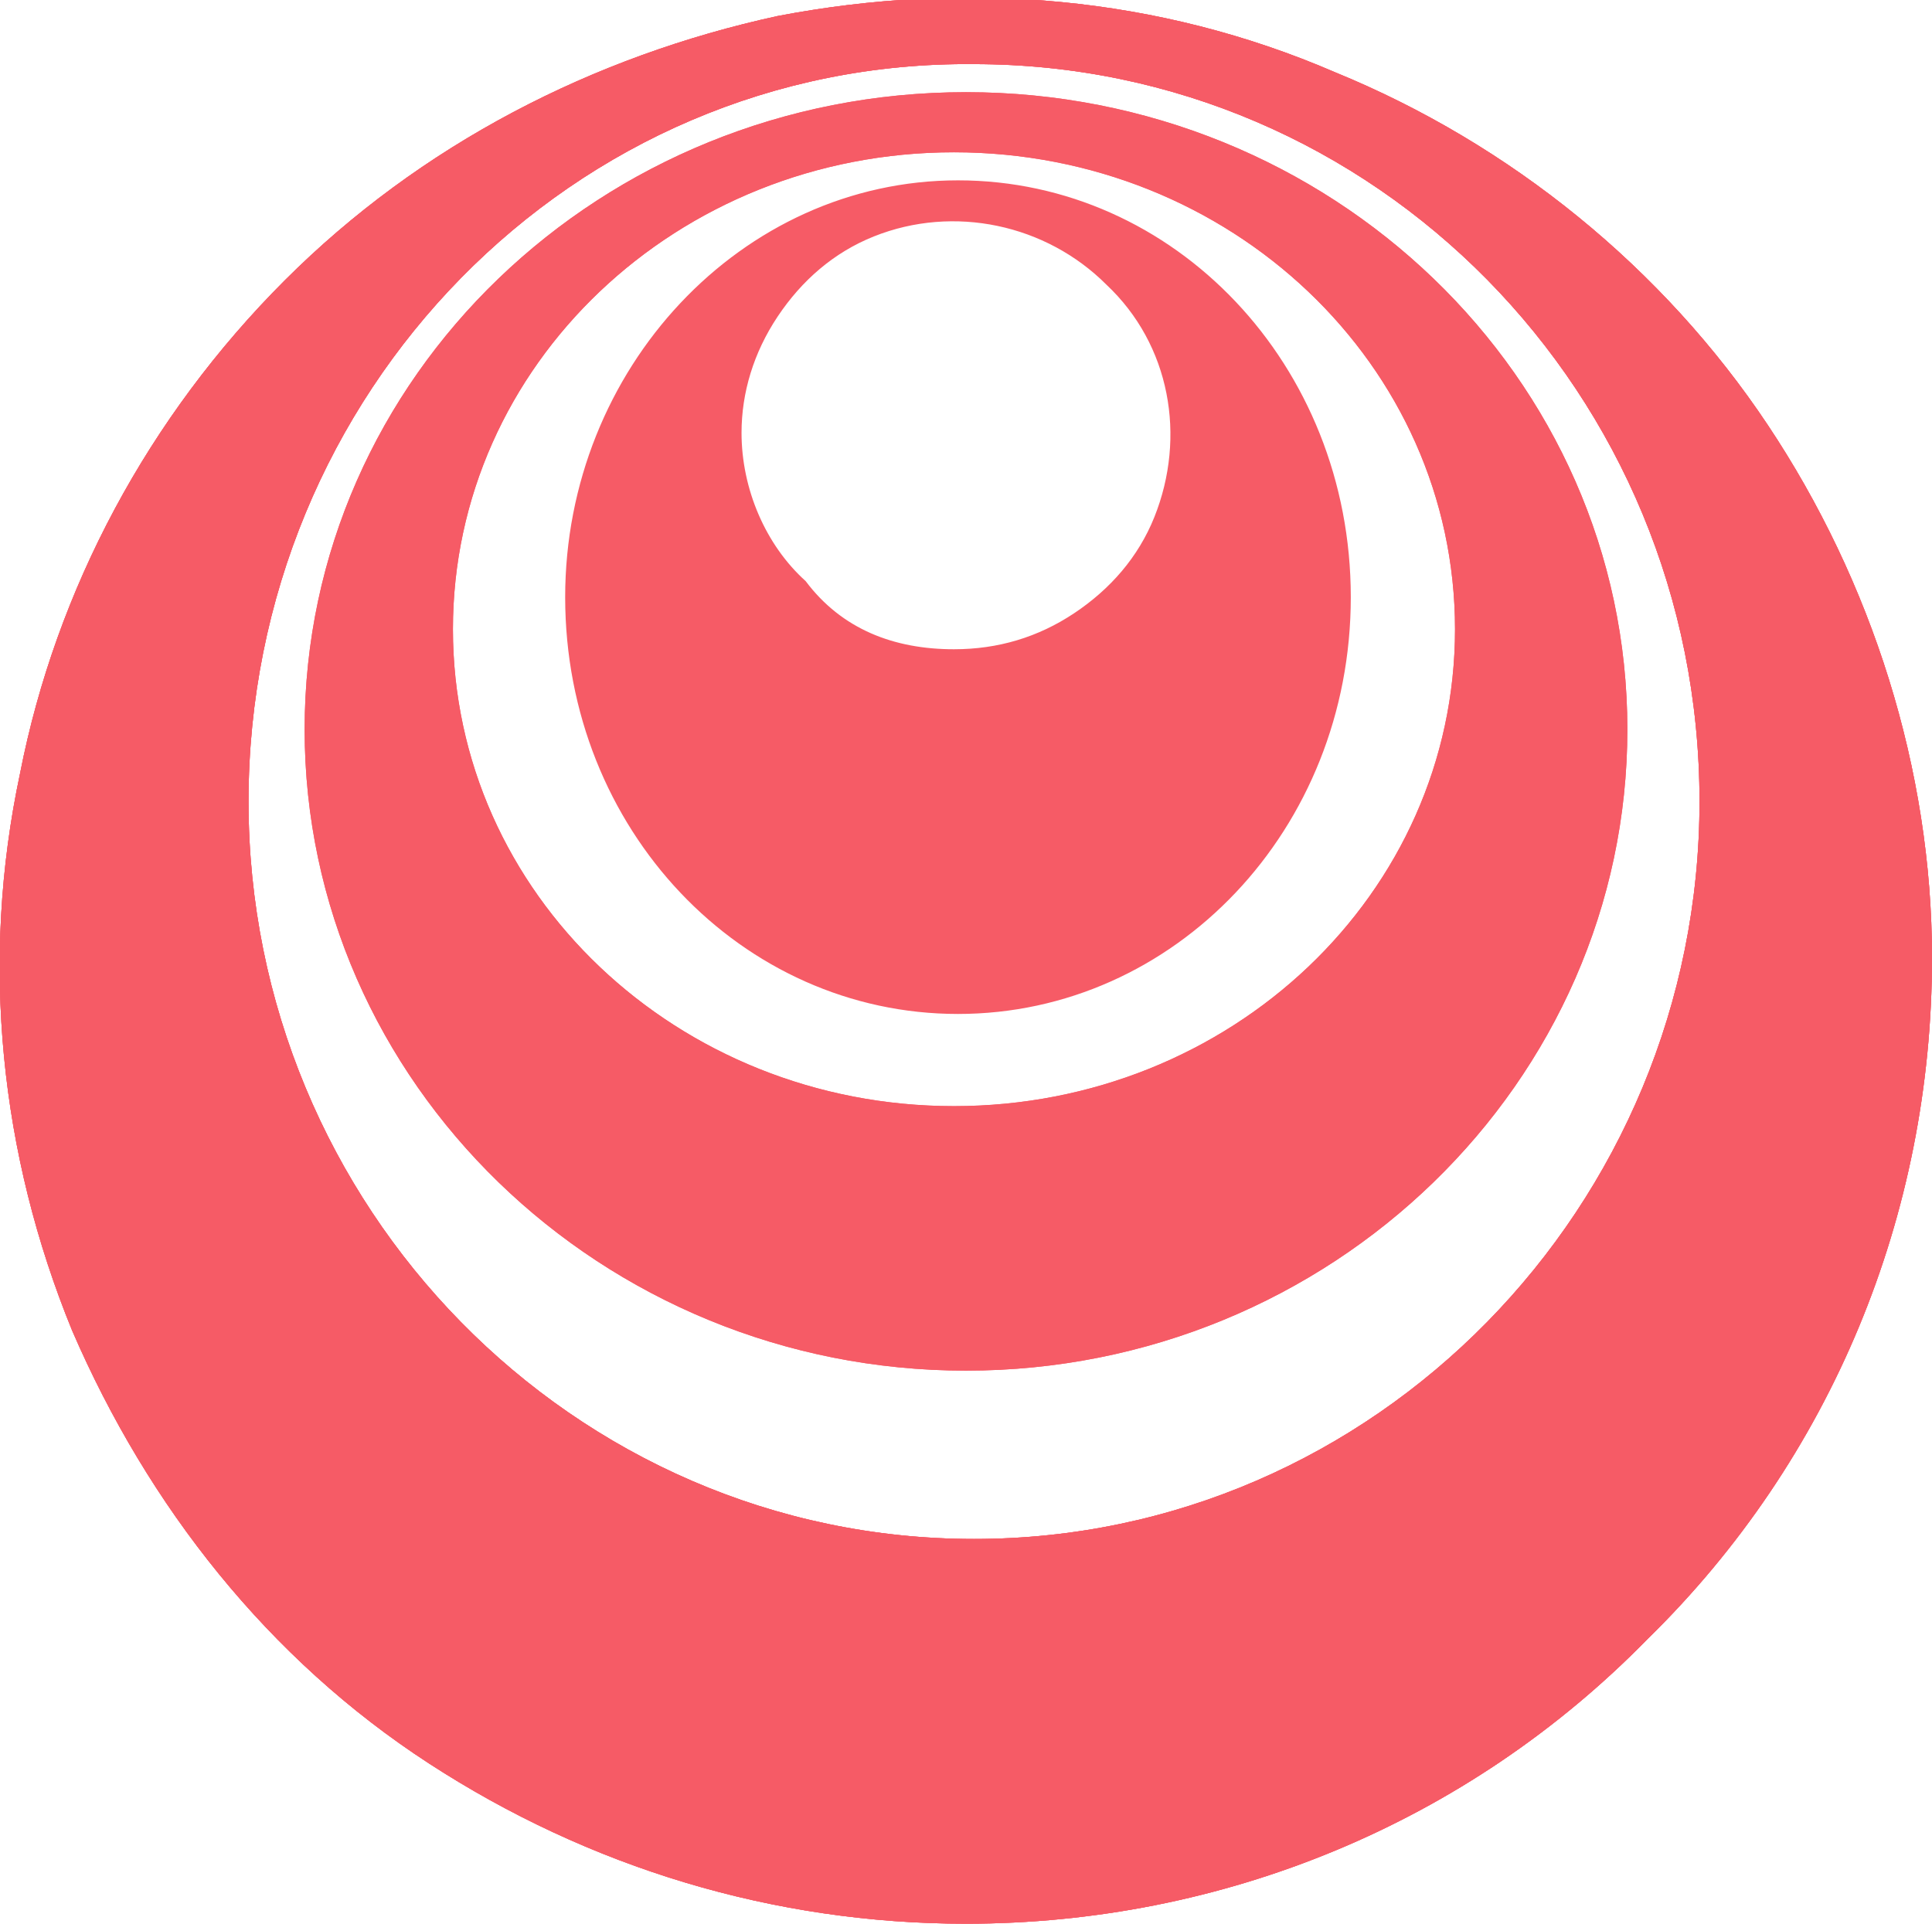
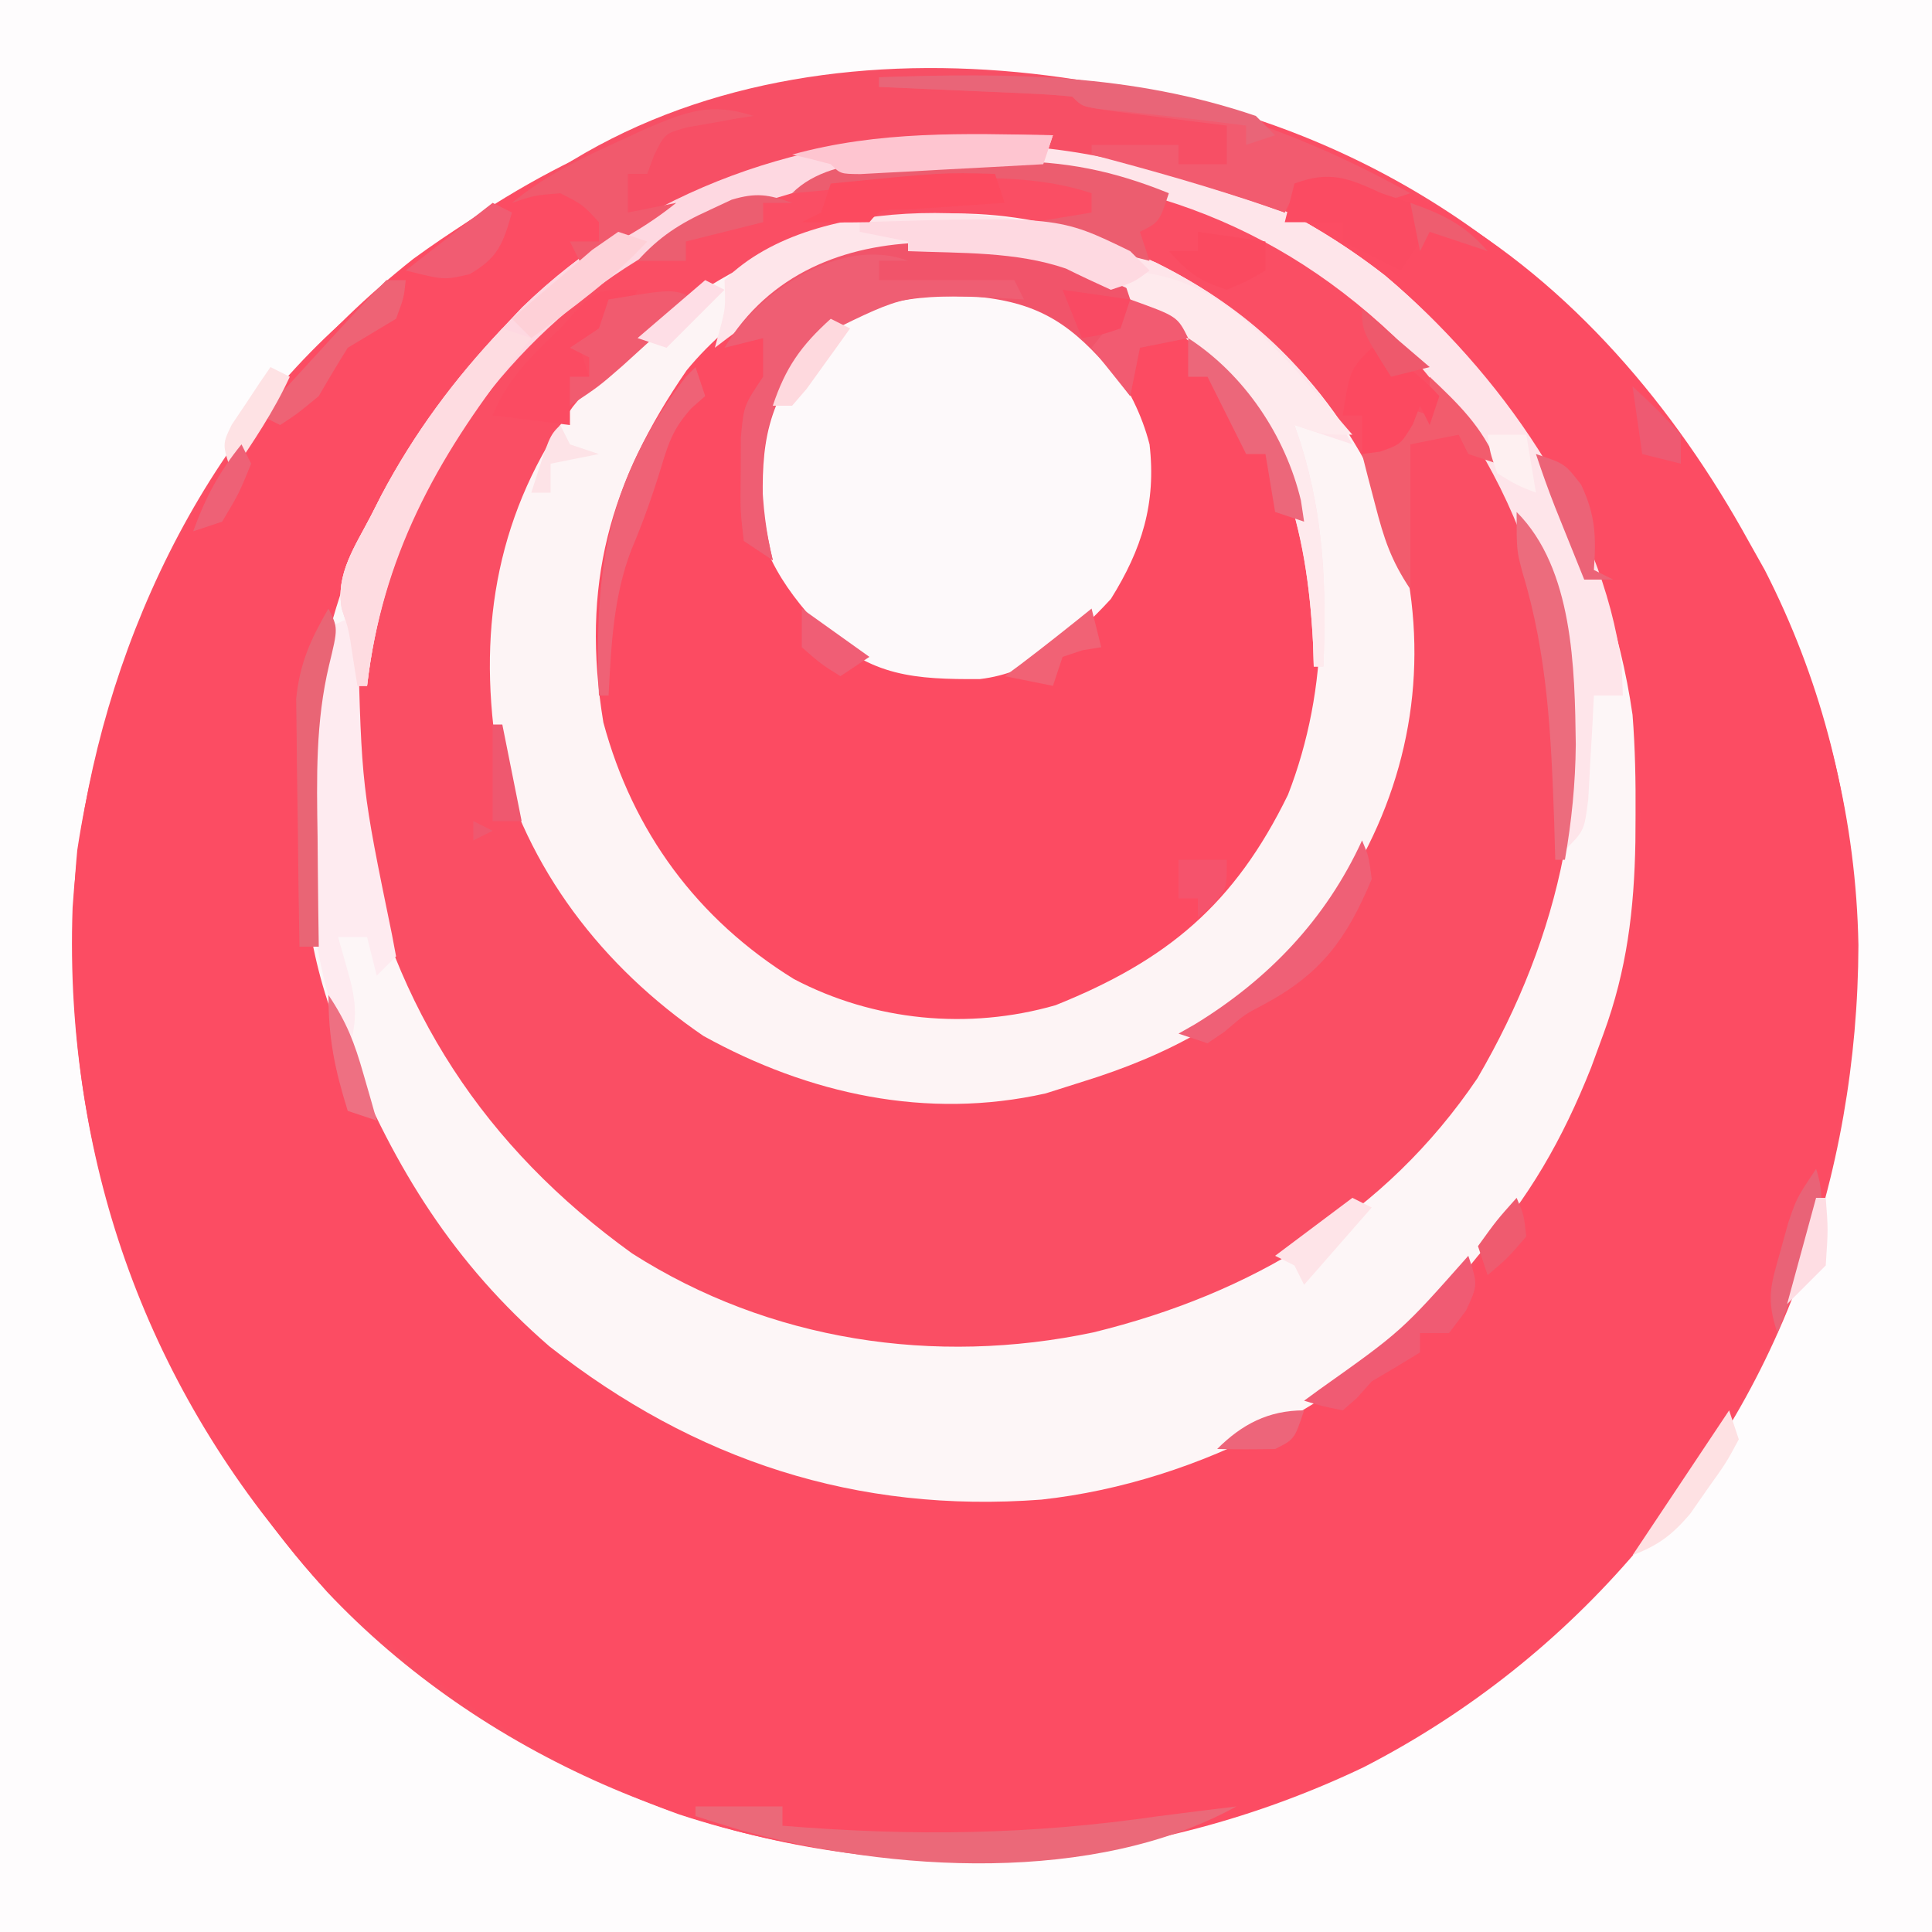
- <svg xmlns="http://www.w3.org/2000/svg" version="1.1" id="Layer_1" x="0px" y="0px" viewBox="0 0 48.2 48" style="enable-background:new 0 0 48.2 48;" xml:space="preserve">
-   <style type="text/css">
-   .st0{fill-rule:evenodd;clip-rule:evenodd;fill:#F65B66;}
-  </style>
-   <g>
-     <g>
-       <path class="st0" d="M24.1,48c-4.8,0-9.4-1.4-13.4-4c-4-2.6-7-6.4-8.9-10.8C0,28.8-0.5,24,0.5,19.3C1.4,14.7,3.7,10.4,7.1,7    c3.4-3.4,7.7-5.6,12.3-6.6c4.7-0.9,9.5-0.5,13.9,1.4c4.4,1.8,8.2,4.9,10.8,8.8c2.6,3.9,4.1,8.6,4.1,13.3c0,6.4-2.5,12.5-7.1,17    C36.6,45.5,30.5,48,24.1,48L24.1,48z M24.3,38.4c10,0,18.1-8.3,18.1-18.4c0-10.2-8.1-18.4-18.1-18.4C14.3,1.5,6.2,9.8,6.2,20    C6.2,30.1,14.3,38.4,24.3,38.4L24.3,38.4z M24.1,34.2C15,34.2,7.6,27,7.6,18.2C7.6,9.4,15,2.3,24.1,2.3c9.1,0,16.5,7.1,16.5,15.9    C40.6,27,33.2,34.2,24.1,34.2L24.1,34.2z M23.8,27.6c6.9,0,12.5-5.3,12.5-11.9c0-6.6-5.6-11.9-12.5-11.9    c-6.9,0-12.5,5.3-12.5,11.9S16.9,27.6,23.8,27.6L23.8,27.6z M23.9,25.3c-5.4,0-9.8-4.6-9.8-10.4c0-5.7,4.4-10.4,9.8-10.4    c5.4,0,9.8,4.6,9.8,10.4C33.7,20.7,29.3,25.3,23.9,25.3L23.9,25.3z M23.8,16.2c1.1,0,2.1-0.3,3-0.9c0.9-0.6,1.6-1.4,2-2.4    c0.8-2,0.4-4.3-1.2-5.8c-1.5-1.5-3.8-2-5.8-1.2c-1,0.4-1.8,1.1-2.4,2c-0.6,0.9-0.9,1.9-0.9,2.9c0,1.4,0.6,2.8,1.6,3.7    C21,15.7,22.3,16.2,23.8,16.2L23.8,16.2z M23.8,16.2">
-    </path>
-       <path class="st0" d="M24.1,48c-4.8,0-9.4-1.4-13.4-4c-4-2.6-7-6.4-8.9-10.8C0,28.8-0.5,24,0.5,19.3C1.4,14.7,3.7,10.4,7.1,7    c3.4-3.4,7.7-5.6,12.3-6.6c4.7-0.9,9.5-0.5,13.9,1.4c4.4,1.8,8.2,4.9,10.8,8.8c2.6,3.9,4.1,8.6,4.1,13.3c0,6.4-2.5,12.5-7.1,17    C36.6,45.5,30.5,48,24.1,48L24.1,48z M24.3,38.4c10,0,18.1-8.3,18.1-18.4c0-10.2-8.1-18.4-18.1-18.4C14.3,1.5,6.2,9.8,6.2,20    C6.2,30.1,14.3,38.4,24.3,38.4L24.3,38.4z M24.1,34.2C15,34.2,7.6,27,7.6,18.2C7.6,9.4,15,2.3,24.1,2.3c9.1,0,16.5,7.1,16.5,15.9    C40.6,27,33.2,34.2,24.1,34.2L24.1,34.2z M23.8,27.6c6.9,0,12.5-5.3,12.5-11.9c0-6.6-5.6-11.9-12.5-11.9    c-6.9,0-12.5,5.3-12.5,11.9S16.9,27.6,23.8,27.6L23.8,27.6z M23.8,27.6">
-    </path>
-       <path class="st0" d="M24.1,48c-4.8,0-9.4-1.4-13.4-4c-4-2.6-7-6.4-8.9-10.8C0,28.8-0.5,24,0.5,19.3C1.4,14.7,3.7,10.4,7.1,7    c3.4-3.4,7.7-5.6,12.3-6.6c4.7-0.9,9.5-0.5,13.9,1.4c4.4,1.8,8.2,4.9,10.8,8.8c2.6,3.9,4.1,8.6,4.1,13.3c0,6.4-2.5,12.5-7.1,17    C36.6,45.5,30.5,48,24.1,48L24.1,48z M24.3,38.4c10,0,18.1-8.3,18.1-18.4c0-10.2-8.1-18.4-18.1-18.4C14.3,1.5,6.2,9.8,6.2,20    C6.2,30.1,14.3,38.4,24.3,38.4L24.3,38.4z M24.3,38.4">
-    </path>
-     </g>
-   </g>
+ <svg xmlns="http://www.w3.org/2000/svg" version="1.1" width="200" height="200">
+   <path d="M0 0 C66 0 132 0 200 0 C200 66 200 132 200 200 C134 200 68 200 0 200 C0 134 0 68 0 0 Z " fill="#FA4E64" transform="translate(0,0)" />
+   <path d="M0 0 C66 0 132 0 200 0 C200 66 200 132 200 200 C134 200 68 200 0 200 C0 134 0 68 0 0 Z M78 10 C76.986 10.233 75.971 10.467 74.926 10.707 C60.657 14.551 47.832 22.043 37 32 C36.394 32.514 35.788 33.029 35.164 33.559 C18.65 48.484 8.92 72.058 7.516 93.953 C6.553 120.779 15.982 144.748 33.863 164.793 C49.809 181.706 73.262 191.737 96.327 192.539 C122.754 192.765 146.065 183.601 165 165 C165.834 164.19 166.668 163.381 167.527 162.547 C184.284 145.299 192.308 121.607 192.383 97.844 C191.911 72.018 180.182 49.591 162.15 31.659 C144.781 15.117 122.59 7.344 98.893 7.664 C91.808 7.864 84.922 8.397 78 10 Z " fill="#FEFCFD" transform="translate(0,0)" />
+   <path d="M0 0 C0.963 0.51 1.926 1.021 2.918 1.547 C16.695 9.443 27.426 22.238 35 36 C35.561 36.999 36.121 37.998 36.699 39.027 C48.023 61.191 48.761 85.671 41.25 109 C33.386 132.317 17.1 151.673 -4.84 162.945 C-27.005 173.527 -52.331 175.472 -75.687 167.83 C-87.05 163.753 -96.696 157.644 -106 150 C-106.987 149.223 -107.975 148.445 -108.992 147.645 C-112.276 144.892 -114.887 141.757 -117.5 138.375 C-117.978 137.757 -118.457 137.14 -118.95 136.504 C-134.108 116.56 -140.328 92.81 -138 68 C-134.325 43.96 -122.429 21.978 -103.211 6.797 C-72.334 -15.729 -33.303 -18.755 0 0 Z M-97 17 C-108.554 30.956 -114.211 46.199 -114.312 64.25 C-114.318 65.077 -114.324 65.905 -114.329 66.758 C-114.125 84.294 -106.246 102.121 -94.289 114.84 C-86.777 121.928 -78.696 127.426 -69 131 C-67.966 131.392 -66.932 131.784 -65.867 132.188 C-50.293 137.391 -35.004 136.215 -20 130 C-19.383 129.748 -18.765 129.497 -18.129 129.237 C-1.925 122.428 10.2 110.007 17.375 94 C18.284 91.68 19.161 89.347 20 87 C20.34 86.071 20.681 85.141 21.031 84.184 C26.439 66.585 23.552 46.927 15.324 30.817 C11.949 24.562 7.888 19.167 3 14 C2.337 13.285 1.675 12.569 0.992 11.832 C-11.028 0.017 -29.206 -6.311 -45.812 -6.375 C-65.822 -6.007 -83.289 2.468 -97 17 Z " fill="#FC4C63" transform="translate(146,20)" />
+   <path d="M0 0 C0.9 0.402 1.8 0.804 2.727 1.219 C14.817 7.214 23.375 17.021 27.875 29.75 C30.924 41.399 29.443 53.013 23.609 63.5 C22.163 65.753 20.631 67.878 19 70 C18.549 70.626 18.098 71.253 17.633 71.898 C12.002 79.184 3.666 83.329 -5 86 C-6.237 86.392 -7.475 86.784 -8.75 87.188 C-21.048 89.952 -33.283 87.27 -44.184 81.238 C-54.615 74.106 -62.486 63.958 -65.609 51.586 C-67.569 38.616 -65.406 26.788 -57.695 16.094 C-43.93 -0.906 -20.911 -9.421 0 0 Z " fill="#FC4B62" transform="translate(117,26)" />
+   <path d="M0 0 C13.707 11.525 23.098 27.731 25.641 45.492 C25.914 48.957 25.976 52.393 25.953 55.867 C25.947 56.788 25.942 57.708 25.936 58.656 C25.812 65.638 25.062 71.901 22.641 78.492 C22.003 80.232 22.003 80.232 21.352 82.008 C18.382 89.471 14.94 95.484 9.641 101.492 C9.073 102.19 8.506 102.887 7.922 103.605 C-2.53 116.22 -19.238 124.951 -35.552 126.731 C-54.67 128.175 -71.433 122.7 -86.484 110.867 C-96.346 102.321 -102.462 92.491 -107.359 80.492 C-107.688 79.716 -108.017 78.94 -108.355 78.141 C-114.823 62.11 -112.269 42.372 -105.852 26.844 C-97.171 8.232 -83.323 -3.856 -64.641 -11.641 C-43.25 -19.186 -17.7 -13.819 0 0 Z M-92.352 9.855 C-103.114 23.887 -108.574 39.721 -106.359 57.492 C-102.547 75.925 -93.233 90.223 -77.918 101.25 C-63.722 110.319 -46.561 112.89 -30.162 109.417 C-13.806 105.416 0.061 97.188 9.578 83.117 C18.214 68.331 21.813 52.199 18.391 35.348 C14.176 19.301 4.337 6.287 -9.484 -2.758 C-35.943 -18.034 -71.966 -14.328 -92.352 9.855 Z " fill="#FDF6F7" transform="translate(143.3594,28.50781)" />
+   <path d="M0 0 C0.9 0.402 1.8 0.804 2.727 1.219 C14.817 7.214 23.375 17.021 27.875 29.75 C30.924 41.399 29.443 53.013 23.609 63.5 C22.163 65.753 20.631 67.878 19 70 C18.549 70.626 18.098 71.253 17.633 71.898 C12.002 79.184 3.666 83.329 -5 86 C-6.237 86.392 -7.475 86.784 -8.75 87.188 C-21.048 89.952 -33.283 87.27 -44.184 81.238 C-54.615 74.106 -62.486 63.958 -65.609 51.586 C-67.569 38.616 -65.406 26.788 -57.695 16.094 C-43.93 -0.906 -20.911 -9.421 0 0 Z M-45.914 12.332 C-53.897 23.906 -56.891 34.573 -54.539 48.785 C-51.486 60.119 -44.811 69.171 -34.82 75.348 C-26.551 79.701 -16.74 80.653 -7.73 78.059 C3.836 73.417 10.786 67.627 16.328 56.281 C20.559 45.435 20.987 32.207 16.324 21.426 C12.288 14.032 7.142 8.45 0 4 C-0.928 3.379 -0.928 3.379 -1.875 2.746 C-16.169 -5.266 -35.884 0.112 -45.914 12.332 Z " fill="#FDF4F5" transform="translate(117,26)" />
+   <path d="M0 0 C5.296 3.389 9.544 8.832 11.125 15 C11.83 21.114 10.336 25.852 7.125 31 C3.405 35.057 -0.86 38.649 -6.461 39.301 C-13.136 39.329 -17.695 39.052 -22.719 34.23 C-27.325 29.294 -29.568 25.377 -30.188 18.562 C-29.586 11.709 -26.63 6.866 -21.875 2 C-15.879 -2.387 -6.929 -2.376 0 0 Z " fill="#FDF9FA" transform="translate(107.875,31)" />
+   <path d="M0 0 C11.769 9.896 22.485 24.81 24.516 40.367 C24.557 41.398 24.598 42.43 24.641 43.492 C23.651 43.492 22.661 43.492 21.641 43.492 C21.567 44.973 21.567 44.973 21.492 46.484 C21.417 47.766 21.343 49.047 21.266 50.367 C21.196 51.643 21.126 52.92 21.055 54.234 C20.641 57.492 20.641 57.492 18.641 59.492 C18.664 58.465 18.687 57.437 18.711 56.379 C19.026 36.841 14.583 21.049 1.016 6.367 C-12.842 -6.799 -28.856 -11.319 -47.414 -10.879 C-62.952 -10.057 -78.229 -3.391 -89.359 7.492 C-98.002 17.8 -103.798 29.058 -105.359 42.492 C-105.689 42.492 -106.019 42.492 -106.359 42.492 C-106.576 41.131 -106.576 41.131 -106.797 39.742 C-107.255 36.676 -107.255 36.676 -107.978 34.508 C-108.648 30.965 -106.577 28.007 -104.984 24.93 C-104.621 24.219 -104.257 23.508 -103.883 22.775 C-100.469 16.325 -96.386 10.796 -91.359 5.492 C-90.685 4.777 -90.011 4.061 -89.316 3.324 C-65.217 -20.051 -26.048 -20.337 0 0 Z " fill="#FEE5EA" transform="translate(143.3594,28.50781)" />
+   <path d="M0 0 C-3 1 -3 1 -5.438 0 C-8.23 -1.09 -9.282 -1.165 -12 0 C-12.33 0.66 -12.66 1.32 -13 2 C-14.763 1.381 -14.763 1.381 -16.562 0.75 C-18.373 0.16 -20.186 -0.423 -22 -1 C-23.102 -1.36 -24.204 -1.719 -25.34 -2.09 C-47.528 -8.744 -65.905 -3.448 -86 7 C-86.33 6.34 -86.66 5.68 -87 5 C-86.01 5 -85.02 5 -84 5 C-84 4.34 -84 3.68 -84 3 C-85.655 1.195 -85.655 1.195 -88 0 C-90.698 0.222 -90.698 0.222 -93 1 C-67.196 -19.842 -26.937 -14.937 0 0 Z " fill="#F74F65" transform="translate(146,20)" />
+   <path d="M0 0 C0.9 0.402 1.8 0.804 2.727 1.219 C11.422 5.53 18.222 11.505 23 20 C21.02 19.34 19.04 18.68 17 18 C17.217 18.632 17.433 19.263 17.656 19.914 C20.083 27.713 20.32 34.873 20 43 C19.67 43 19.34 43 19 43 C18.974 42.189 18.948 41.378 18.922 40.543 C18.308 28.553 15.634 18.702 7 10 C-0.549 3.894 -7.973 0.409 -17.688 0.438 C-18.473 0.438 -19.259 0.438 -20.069 0.438 C-29.165 0.703 -35.918 4.515 -43 10 C-42.835 9.402 -42.67 8.804 -42.5 8.188 C-41.889 5.887 -41.889 5.887 -42 3 C-32.602 -6.398 -11.292 -5.087 0 0 Z " fill="#FEE5EA" transform="translate(117,26)" />
+   <path d="M0 0 C2.527 1.727 2.527 1.727 3.527 3.727 C1.877 4.057 0.227 4.387 -1.473 4.727 C-1.803 6.377 -2.133 8.027 -2.473 9.727 C-3.03 8.984 -3.586 8.242 -4.16 7.477 C-8.405 2.429 -11.71 0.103 -18.207 -0.547 C-25.297 -0.786 -30.149 -0.187 -35.473 4.727 C-40.062 10.493 -40.727 14.478 -40.473 21.727 C-40.187 23.402 -39.873 25.075 -39.473 26.727 C-40.463 26.067 -41.453 25.407 -42.473 24.727 C-42.836 21.574 -42.836 21.574 -42.785 17.789 C-42.781 16.543 -42.777 15.296 -42.773 14.012 C-42.473 10.727 -42.473 10.727 -40.473 7.727 C-40.473 6.407 -40.473 5.087 -40.473 3.727 C-41.793 4.057 -43.113 4.387 -44.473 4.727 C-35.223 -10.689 -13.141 -7.316 0 0 Z " fill="#F1546A" transform="translate(119.4727,31.27344)" />
+   <path d="M0 0 C0.779 0.005 1.558 0.009 2.361 0.014 C4.262 0.025 6.162 0.043 8.062 0.062 C7.732 1.052 7.402 2.042 7.062 3.062 C5.94 3.111 4.817 3.16 3.66 3.211 C-7.782 3.678 -7.782 3.678 -18.938 6.062 C-19.793 6.318 -20.649 6.573 -21.531 6.836 C-37.153 11.97 -48.812 21.945 -56.711 36.281 C-60.036 43.094 -62.062 49.53 -62.938 57.062 C-63.267 57.062 -63.597 57.062 -63.938 57.062 C-64.154 55.701 -64.154 55.701 -64.375 54.312 C-64.833 51.246 -64.833 51.246 -65.556 49.078 C-66.226 45.536 -64.155 42.577 -62.562 39.5 C-62.199 38.789 -61.835 38.078 -61.461 37.346 C-58.047 30.895 -53.964 25.367 -48.938 20.062 C-48.263 19.347 -47.589 18.632 -46.895 17.895 C-34.222 5.603 -17.39 -0.194 0 0 Z " fill="#FED8E1" transform="translate(100.9375,13.9375)" />
+   <path d="M0 0 C0.015 0.598 0.029 1.197 0.044 1.813 C0.436 17.462 0.436 17.462 3.574 32.734 C3.715 33.482 3.855 34.23 4 35 C3.34 35.66 2.68 36.32 2 37 C1.67 35.68 1.34 34.36 1 33 C0.01 33 -0.98 33 -2 33 C-1.649 34.237 -1.299 35.475 -0.938 36.75 C-0.044 39.903 0.009 41.868 -1 45 C-4.363 36.666 -5.181 29.064 -5.188 20.125 C-5.2 19.278 -5.212 18.431 -5.225 17.559 C-5.238 11.945 -4.949 6.322 -3 1 C-1 0 -1 0 0 0 Z " fill="#FEEBF0" transform="translate(37,64)" />
+   <path d="M0 0 C20.979 -0.761 36.604 1.799 55 12 C52 13 52 13 49.562 12 C46.77 10.91 45.718 10.835 43 12 C42.67 12.66 42.34 13.32 42 14 C41.478 13.818 40.956 13.636 40.418 13.449 C34.343 11.374 28.207 9.636 22 8 C22 7.67 22 7.34 22 7 C24.97 7 27.94 7 31 7 C31 7.66 31 8.32 31 9 C32.65 9 34.3 9 36 9 C36 7.68 36 6.36 36 5 C34.929 4.867 33.858 4.734 32.754 4.598 C31.357 4.419 29.96 4.241 28.562 4.062 C27.502 3.932 27.502 3.932 26.42 3.799 C21.113 3.113 21.113 3.113 20 2 C18.514 1.843 17.021 1.749 15.527 1.684 C14.179 1.621 14.179 1.621 12.803 1.557 C11.857 1.517 10.912 1.478 9.938 1.438 C8.988 1.394 8.039 1.351 7.061 1.307 C4.707 1.2 2.354 1.098 0 1 C0 0.67 0 0.34 0 0 Z " fill="#F25B6F" transform="translate(91,8)" />
+   <path d="M0 0 C7.851 0.327 12.19 4.063 17.508 9.621 C19.708 12.052 21.871 14.506 24 17 C21 17 21 17 18 16 C18.217 16.632 18.433 17.263 18.656 17.914 C21.083 25.713 21.32 32.873 21 41 C20.67 41 20.34 41 20 41 C19.974 40.189 19.948 39.378 19.922 38.543 C19.303 26.468 16.568 16.835 8 8 C5.736 6.207 3.391 4.626 1 3 C0.67 2.01 0.34 1.02 0 0 Z " fill="#FEEAED" transform="translate(116,28)" />
+   <path d="M0 0 C-0.99 0 -1.98 0 -3 0 C-3 0.66 -3 1.32 -3 2 C1.62 2 6.24 2 11 2 C11.33 2.66 11.66 3.32 12 4 C10.623 3.913 10.623 3.913 9.219 3.824 C-0.224 3.442 -0.224 3.442 -8.449 7.504 C-13.142 12.032 -14.895 16.106 -15.125 22.438 C-15.019 25.446 -14.707 28.086 -14 31 C-14.99 30.34 -15.98 29.68 -17 29 C-17.363 25.848 -17.363 25.848 -17.312 22.062 C-17.309 20.816 -17.305 19.569 -17.301 18.285 C-17 15 -17 15 -15 12 C-15 10.68 -15 9.36 -15 8 C-16.32 8.33 -17.64 8.66 -19 9 C-15.517 3.194 -6.896 -2.635 0 0 Z " fill="#EF5E73" transform="translate(94,27)" />
+   <path d="M0 0 C0.99 0.33 1.98 0.66 3 1 C2.42 1.715 1.84 2.431 1.242 3.168 C-6.837 13.474 -12.463 23.773 -14 37 C-14.33 37 -14.66 37 -15 37 C-15.217 35.639 -15.217 35.639 -15.438 34.25 C-15.895 31.183 -15.895 31.183 -16.619 29.016 C-17.289 25.472 -15.216 22.516 -13.625 19.438 C-13.268 18.732 -12.911 18.027 -12.543 17.301 C-9.139 10.823 -4.946 5.404 0 0 Z " fill="#FEDCE1" transform="translate(52,34)" />
+   <path d="M0 0 C1.342 -0.031 1.342 -0.031 2.711 -0.062 C8.882 -0.098 13.908 0.93 19.625 3.25 C18.625 6.25 18.625 6.25 16.625 7.25 C17.12 8.735 17.12 8.735 17.625 10.25 C11.685 8.765 11.685 8.765 5.625 7.25 C5.625 6.92 5.625 6.59 5.625 6.25 C7.605 5.92 9.585 5.59 11.625 5.25 C11.625 4.59 11.625 3.93 11.625 3.25 C2.334 0.153 -9.687 2.5 -19.375 3.25 C-14.918 -1.207 -5.966 0.034 0 0 Z " fill="#EC5D6F" transform="translate(101.375,16.75)" />
+   <path d="M0 0 C-0.626 0.098 -1.253 0.196 -1.898 0.297 C-2.716 0.446 -3.533 0.596 -4.375 0.75 C-5.187 0.889 -5.999 1.028 -6.836 1.172 C-9.177 1.817 -9.177 1.817 -10.289 4.078 C-10.524 4.712 -10.758 5.347 -11 6 C-11.66 6 -12.32 6 -13 6 C-13 7.32 -13 8.64 -13 10 C-11.35 9.67 -9.7 9.34 -8 9 C-11.124 11.523 -14.381 13.273 -18 15 C-18.33 14.34 -18.66 13.68 -19 13 C-18.01 13 -17.02 13 -16 13 C-16 12.34 -16 11.68 -16 11 C-17.655 9.195 -17.655 9.195 -20 8 C-22.698 8.222 -22.698 8.222 -25 9 C-21.736 6.328 -18.33 4.623 -14.5 2.875 C-13.376 2.357 -12.252 1.839 -11.094 1.305 C-6.859 -0.481 -4.445 -1.429 0 0 Z " fill="#F15A6D" transform="translate(78,12)" />
+   <path d="M0 0 C2.97 0 5.94 0 9 0 C9 0.66 9 1.32 9 2 C22.522 3.091 34.559 2.954 48 1 C50.665 0.654 53.332 0.327 56 0 C41.318 8.079 20.189 6.806 4.571 2.424 C3.041 1.969 1.519 1.488 0 1 C0 0.67 0 0.34 0 0 Z " fill="#EB6979" transform="translate(72,187)" />
+   <path d="M0 0 C20.59 -0.606 20.59 -0.606 28 3 C28.66 3.66 29.32 4.32 30 5 C28.438 6.188 28.438 6.188 26 7 C24.44 6.288 22.883 5.567 21.348 4.805 C16.165 3.028 10.435 3.219 5 3 C5 2.67 5 2.34 5 2 C3.35 1.67 1.7 1.34 0 1 C0 0.67 0 0.34 0 0 Z " fill="#FED9E1" transform="translate(89,23)" />
+   <path d="M0 0 C0.33 0.99 0.66 1.98 1 3 C0.536 3.409 0.072 3.817 -0.406 4.238 C-2.191 6.211 -2.746 7.653 -3.5 10.188 C-4.411 13.165 -5.408 16.01 -6.625 18.875 C-8.513 23.759 -8.724 28.813 -9 34 C-9.33 34 -9.66 34 -10 34 C-10.516 20.735 -9.114 11.665 -1 1 C-0.67 0.67 -0.34 0.34 0 0 Z " fill="#EF6276" transform="translate(72,38)" />
+   <path d="M0 0 C-0.33 0.66 -0.66 1.32 -1 2 C-1.66 1.67 -2.32 1.34 -3 1 C-3.124 1.639 -3.248 2.279 -3.375 2.938 C-3.581 3.618 -3.788 4.299 -4 5 C-4.99 5.495 -4.99 5.495 -6 6 C-5.67 6.99 -5.34 7.98 -5 9 C-5.66 9 -6.32 9 -7 9 C-7 10.65 -7 12.3 -7 14 C-9.64 13.67 -12.28 13.34 -15 13 C-13.436 9.162 -10.975 6.833 -8 4 C-7.319 3.237 -6.639 2.474 -5.938 1.688 C-4 0 -4 0 0 0 Z " fill="#FB4B62" transform="translate(66,30)" />
+   <path d="M0 0 C0.99 0.33 1.98 0.66 3 1 C3.812 2.875 3.812 2.875 4 5 C3.01 6.485 3.01 6.485 2 8 C0.02 7.01 -1.96 6.02 -4 5 C-4 4.34 -4 3.68 -4 3 C-5.98 3 -7.96 3 -10 3 C-9.67 1.68 -9.34 0.36 -9 -1 C-5.351 -2.352 -3.461 -1.597 0 0 Z " fill="#FB4B62" transform="translate(143,20)" />
+   <path d="M0 0 C2.964 2.808 5.445 5.183 7 9 C6.01 8.67 5.02 8.34 4 8 C3.67 7.34 3.34 6.68 3 6 C1.35 6.33 -0.3 6.66 -2 7 C-2 11.95 -2 16.9 -2 22 C-4.01 18.985 -4.726 16.785 -5.625 13.312 C-5.885 12.319 -6.146 11.325 -6.414 10.301 C-6.607 9.542 -6.801 8.782 -7 8 C-5.68 7.34 -4.36 6.68 -3 6 C-3 5.01 -3 4.02 -3 3 C-2.01 3.33 -1.02 3.66 0 4 C0 2.68 0 1.36 0 0 Z " fill="#F25C6D" transform="translate(148,39)" />
+   <path d="M0 0 C2.884 1.293 4.872 2.659 7 5 C6.67 5.99 6.34 6.98 6 8 C5.67 7.34 5.34 6.68 5 6 C4.753 6.639 4.505 7.279 4.25 7.938 C3 10 3 10 0.875 10.75 C-0.053 10.874 -0.053 10.874 -1 11 C-1 9.68 -1 8.36 -1 7 C-1.66 7 -2.32 7 -3 7 C-2.25 2.25 -2.25 2.25 0 0 Z " fill="#FC4960" transform="translate(142,36)" />
+   <path d="M0 0 C5.869 5.869 6.018 16.202 6.125 24.062 C6.087 28.134 5.697 31.992 5 36 C4.67 36 4.34 36 4 36 C3.963 34.695 3.925 33.391 3.887 32.047 C3.574 23.201 3.213 14.844 0.621 6.312 C0 4 0 4 0 0 Z " fill="#EC6C7D" transform="translate(157,53)" />
+   <path d="M0 0 C0.688 1.625 0.688 1.625 1 4 C-1.633 10.32 -4.329 13.883 -10.293 17.047 C-12.167 18.03 -12.167 18.03 -14.25 19.812 C-14.828 20.204 -15.405 20.596 -16 21 C-16.99 20.67 -17.98 20.34 -19 20 C-18.443 19.683 -17.886 19.366 -17.312 19.039 C-9.704 14.387 -3.749 8.175 0 0 Z " fill="#EF6076" transform="translate(141,87)" />
+   <path d="M0 0 C0.33 0.99 0.66 1.98 1 3 C-0.39 3.091 -0.39 3.091 -1.809 3.184 C-3.006 3.267 -4.204 3.351 -5.438 3.438 C-6.632 3.519 -7.827 3.6 -9.059 3.684 C-11.886 3.677 -11.886 3.677 -13 5 C-15.333 5.041 -17.667 5.042 -20 5 C-19.34 4.67 -18.68 4.34 -18 4 C-17.67 3.01 -17.34 2.02 -17 1 C-5.478 -0.148 -5.478 -0.148 0 0 Z " fill="#FC4A5F" transform="translate(103,18)" />
+   <path d="M0 0 C-0.33 0.99 -0.66 1.98 -1 3 C-4.479 3.196 -7.958 3.38 -11.438 3.562 C-12.431 3.619 -13.424 3.675 -14.447 3.732 C-15.392 3.781 -16.336 3.829 -17.309 3.879 C-18.183 3.926 -19.058 3.973 -19.959 4.022 C-22 4 -22 4 -23 3 C-24.326 2.638 -25.659 2.303 -27 2 C-18.044 -0.465 -9.198 -0.192 0 0 Z " fill="#FEC5D0" transform="translate(109,14)" />
+   <path d="M0 0 C13.451 -0.488 26.142 -0.382 39 4 C39.66 4.66 40.32 5.32 41 6 C40.01 6.33 39.02 6.66 38 7 C38 6.34 38 5.68 38 5 C32.933 4.355 27.87 3.77 22.785 3.281 C21 3 21 3 20 2 C18.514 1.843 17.021 1.749 15.527 1.684 C14.179 1.621 14.179 1.621 12.803 1.557 C11.857 1.517 10.912 1.478 9.938 1.438 C8.988 1.394 8.039 1.351 7.061 1.307 C4.707 1.2 2.354 1.098 0 1 C0 0.67 0 0.34 0 0 Z " fill="#E96578" transform="translate(91,8)" />
+   <path d="M0 0 C-1.602 1.461 -3.207 2.918 -4.812 4.375 C-5.706 5.187 -6.599 5.999 -7.52 6.836 C-10 9 -10 9 -13 11 C-13 10.01 -13 9.02 -13 8 C-12.34 8 -11.68 8 -11 8 C-11 7.34 -11 6.68 -11 6 C-11.66 5.67 -12.32 5.34 -13 5 C-12.01 4.34 -11.02 3.68 -10 3 C-9.67 2.01 -9.34 1.02 -9 0 C-2.25 -1.125 -2.25 -1.125 0 0 Z " fill="#F15B6F" transform="translate(72,31)" />
+   <path d="M0 0 C1 2 1 2 0.07 5.84 C-1.339 11.751 -1.22 17.516 -1.125 23.562 C-1.116 24.667 -1.107 25.771 -1.098 26.908 C-1.074 29.606 -1.042 32.303 -1 35 C-1.66 35 -2.32 35 -3 35 C-3.075 30.98 -3.129 26.96 -3.165 22.939 C-3.18 21.574 -3.2 20.208 -3.226 18.843 C-3.263 16.872 -3.278 14.901 -3.293 12.93 C-3.309 11.746 -3.324 10.563 -3.341 9.343 C-2.962 5.632 -1.853 3.21 0 0 Z " fill="#E96575" transform="translate(34,63)" />
+   <path d="M0 0 C0.66 0 1.32 0 2 0 C1.812 1.812 1.812 1.812 1 4 C-0.663 5.006 -2.33 6.006 -4 7 C-5.03 8.648 -6.031 10.315 -7 12 C-9.188 13.812 -9.188 13.812 -11 15 C-11.66 14.67 -12.32 14.34 -13 14 C-11.209 12.041 -9.417 10.083 -7.625 8.125 C-7.117 7.569 -6.609 7.014 -6.086 6.441 C-4.088 4.26 -2.092 2.092 0 0 Z " fill="#EE6375" transform="translate(40,29)" />
+   <path d="M0 0 C1 3 1 3 -0.25 5.688 C-1.116 6.832 -1.116 6.832 -2 8 C-2.99 8 -3.98 8 -5 8 C-5 8.66 -5 9.32 -5 10 C-6.651 11.026 -8.32 12.023 -10 13 C-10.516 13.578 -11.031 14.155 -11.562 14.75 C-12.274 15.369 -12.274 15.369 -13 16 C-15.09 15.578 -15.09 15.578 -17 15 C-16.256 14.455 -16.256 14.455 -15.496 13.898 C-6.9 7.798 -6.9 7.798 0 0 Z " fill="#F05B73" transform="translate(152,130)" />
+   <path d="M0 0 C5.8 3.753 10.07 10.1 11.672 16.816 C11.78 17.537 11.888 18.258 12 19 C11.01 18.67 10.02 18.34 9 18 C8.67 16.02 8.34 14.04 8 12 C7.34 12 6.68 12 6 12 C4.68 9.36 3.36 6.72 2 4 C1.34 4 0.68 4 0 4 C0 2.68 0 1.36 0 0 Z " fill="#EC677A" transform="translate(123,35)" />
+   <path d="M0 0 C0.99 0.33 1.98 0.66 3 1 C-0.591 4.89 -4.739 7.897 -9 11 C-9.66 10.34 -10.32 9.68 -11 9 C-9.24 7.467 -7.466 5.949 -5.688 4.438 C-4.701 3.591 -3.715 2.744 -2.699 1.871 C-1.808 1.254 -0.918 0.636 0 0 Z " fill="#FED0D7" transform="translate(64,24)" />
+   <path d="M0 0 C4.875 1.75 4.875 1.75 6 4 C4.35 4.33 2.7 4.66 1 5 C0.67 6.65 0.34 8.3 0 10 C-1.32 8.35 -2.64 6.7 -4 5 C-2.68 3.35 -1.36 1.7 0 0 Z " fill="#F25B71" transform="translate(117,31)" />
+   <path d="M0 0 C2.31 0.33 4.62 0.66 7 1 C7 1.99 7 2.98 7 4 C5.188 5.062 5.188 5.062 3 6 C0.007 5.002 -0.948 4.248 -3 2 C-2.01 2 -1.02 2 0 2 C0 1.34 0 0.68 0 0 Z " fill="#FA4A60" transform="translate(124,24)" />
+   <path d="M0 0 C0.66 0.33 1.32 0.66 2 1 C1.067 4.224 0.587 5.66 -2.375 7.375 C-5 8 -5 8 -9 7 C-6.03 4.69 -3.06 2.38 0 0 Z " fill="#F15C72" transform="translate(51,21)" />
+   <path d="M0 0 C0.33 0.99 0.66 1.98 1 3 C-0.293 5.41 -0.293 5.41 -2.188 8.062 C-2.8 8.94 -3.412 9.818 -4.043 10.723 C-5.955 12.947 -7.303 13.941 -10 15 C-7.199 10.799 -7.199 10.799 -4.398 6.598 C-3.854 5.782 -3.31 4.966 -2.75 4.125 C-2.229 3.344 -1.708 2.563 -1.172 1.758 C-0.592 0.888 -0.592 0.888 0 0 Z " fill="#FEE1E3" transform="translate(179,146)" />
+   <path d="M0 0 C-0.99 0 -1.98 0 -3 0 C-3 0.66 -3 1.32 -3 2 C-5.64 2.66 -8.28 3.32 -11 4 C-11 4.66 -11 5.32 -11 6 C-12.65 6 -14.3 6 -16 6 C-13.755 3.504 -11.615 2.129 -8.562 0.75 C-7.801 0.394 -7.039 0.038 -6.254 -0.328 C-3.72 -1.083 -2.458 -0.874 0 0 Z " fill="#EC5E70" transform="translate(82,21)" />
+   <path d="M0 0 C1.327 3.982 -0.001 6.448 -1.438 10.188 C-1.802 11.169 -1.802 11.169 -2.174 12.17 C-2.774 13.783 -3.386 15.392 -4 17 C-5.19 13.43 -4.7 12.068 -3.688 8.5 C-3.423 7.541 -3.159 6.582 -2.887 5.594 C-2 3 -2 3 0 0 Z " fill="#E96377" transform="translate(188,121)" />
+   <path d="M0 0 C0.33 1.32 0.66 2.64 1 4 C0.361 4.103 -0.279 4.206 -0.938 4.312 C-1.618 4.539 -2.299 4.766 -3 5 C-3.33 5.99 -3.66 6.98 -4 8 C-5.65 7.67 -7.3 7.34 -9 7 C-8.165 6.381 -8.165 6.381 -7.312 5.75 C-4.838 3.877 -2.416 1.947 0 0 Z " fill="#F16275" transform="translate(113,63)" />
+   <path d="M0 0 C3 1 3 1 4.688 3.188 C6.172 6.368 6.242 8.532 6 12 C6.66 12.33 7.32 12.66 8 13 C7.01 13 6.02 13 5 13 C4.353 11.396 3.708 9.792 3.062 8.188 C2.703 7.294 2.343 6.401 1.973 5.48 C1.264 3.673 0.614 1.842 0 0 Z " fill="#EC6377" transform="translate(159,47)" />
+   <path d="M0 0 C2.31 0.33 4.62 0.66 7 1 C6.67 1.99 6.34 2.98 6 4 C3.938 4.688 3.938 4.688 2 5 C1.34 3.35 0.68 1.7 0 0 Z " fill="#F94A63" transform="translate(110,30)" />
+   <path d="M0 0 C0.66 0.33 1.32 0.66 2 1 C0.348 4.579 -1.783 7.748 -4 11 C-5 8 -5 8 -4.004 5.957 C-3.528 5.249 -3.053 4.542 -2.562 3.812 C-2.089 3.097 -1.616 2.382 -1.129 1.645 C-0.756 1.102 -0.384 0.559 0 0 Z " fill="#FEE2E4" transform="translate(28,38)" />
+   <path d="M0 0 C0.66 0.33 1.32 0.66 2 1 C1.05 2.339 0.089 3.671 -0.875 5 C-1.409 5.742 -1.942 6.485 -2.492 7.25 C-3.239 8.116 -3.239 8.116 -4 9 C-4.66 9 -5.32 9 -6 9 C-4.688 5.063 -3.081 2.773 0 0 Z " fill="#FED9DE" transform="translate(86,33)" />
+   <path d="M0 0 C0.66 0.33 1.32 0.66 2 1 C-0.31 3.64 -2.62 6.28 -5 9 C-5.33 8.34 -5.66 7.68 -6 7 C-6.66 6.67 -7.32 6.34 -8 6 C-5.36 4.02 -2.72 2.04 0 0 Z " fill="#FEE4E8" transform="translate(140,124)" />
+   <path d="M0 0 C1.904 2.856 2.695 4.931 3.625 8.188 C4.016 9.539 4.016 9.539 4.414 10.918 C4.607 11.605 4.801 12.292 5 13 C4.01 12.67 3.02 12.34 2 12 C0.657 7.69 0 4.522 0 0 Z " fill="#EE7082" transform="translate(34,103)" />
+   <path d="M0 0 C1.65 0 3.3 0 5 0 C5 3 5 3 3.5 4.688 C3.005 5.121 2.51 5.554 2 6 C2 5.34 2 4.68 2 4 C1.34 4 0.68 4 0 4 C0 2.68 0 1.36 0 0 Z " fill="#F5536C" transform="translate(122,89)" />
+   <path d="M0 0 C0.33 0 0.66 0 1 0 C1.66 3.3 2.32 6.6 3 10 C2.01 10 1.02 10 0 10 C0 6.7 0 3.4 0 0 Z M-2 10 C-1.01 10.495 -1.01 10.495 0 11 C-0.99 11.495 -0.99 11.495 -2 12 C-2 11.34 -2 10.68 -2 10 Z " fill="#EF586F" transform="translate(51,75)" />
+   <path d="M0 0 C2.31 1.65 4.62 3.3 7 5 C6.01 5.66 5.02 6.32 4 7 C2 5.75 2 5.75 0 4 C0 2.68 0 1.36 0 0 Z " fill="#F05E75" transform="translate(83,63)" />
+   <path d="M0 0 C2.5 2.312 2.5 2.312 5 5 C5 5.99 5 6.98 5 8 C3.68 7.67 2.36 7.34 1 7 C0.67 4.69 0.34 2.38 0 0 Z " fill="#EE5A72" transform="translate(169,40)" />
+   <path d="M0 0 C-1 3 -1 3 -3 4 C-5 4.04 -7 4.043 -9 4 C-6.434 1.434 -3.685 0 0 0 Z " fill="#ED657A" transform="translate(135,146)" />
+   <path d="M0 0 C0.33 0 0.66 0 1 0 C1.25 3.25 1.25 3.25 1 7 C-0.32 8.32 -1.64 9.64 -3 11 C-2.01 7.37 -1.02 3.74 0 0 Z " fill="#FEDDE3" transform="translate(188,124)" />
+   <path d="M0 0 C0.33 0.66 0.66 1.32 1 2 C-0.25 5.062 -0.25 5.062 -2 8 C-2.99 8.33 -3.98 8.66 -5 9 C-3.751 5.541 -2.325 2.853 0 0 Z " fill="#EE6176" transform="translate(25,46)" />
+   <path d="M0 0 C1.32 0 2.64 0 4 0 C4.33 1.98 4.66 3.96 5 6 C3.062 5.25 3.062 5.25 1 4 C0.25 1.875 0.25 1.875 0 0 Z " fill="#FEF0F1" transform="translate(154,45)" />
+   <path d="M0 0 C2.31 1.98 4.62 3.96 7 6 C5.68 6.33 4.36 6.66 3 7 C0 2.25 0 2.25 0 0 Z " fill="#EE596C" transform="translate(141,32)" />
+   <path d="M0 0 C0.66 0.33 1.32 0.66 2 1 C0.02 2.98 -1.96 4.96 -4 7 C-4.99 6.67 -5.98 6.34 -7 6 C-4.69 4.02 -2.38 2.04 0 0 Z " fill="#FEDEE6" transform="translate(73,29)" />
+   <path d="M0 0 C3.375 1.186 5.647 2.276 8 5 C6.02 4.34 4.04 3.68 2 3 C1.67 3.66 1.34 4.32 1 5 C0.67 3.35 0.34 1.7 0 0 Z " fill="#EE5D6F" transform="translate(146,21)" />
+   <path d="M0 0 C0.75 1.75 0.75 1.75 1 4 C-0.938 6.25 -0.938 6.25 -3 8 C-3.33 7.01 -3.66 6.02 -4 5 C-2.062 2.312 -2.062 2.312 0 0 Z " fill="#EF5B6F" transform="translate(157,124)" />
+   <path d="M0 0 C0.33 0.66 0.66 1.32 1 2 C1.99 2.33 2.98 2.66 4 3 C2.35 3.33 0.7 3.66 -1 4 C-1 4.99 -1 5.98 -1 7 C-1.66 7 -2.32 7 -3 7 C-1.125 1.125 -1.125 1.125 0 0 Z " fill="#FDE3E7" transform="translate(58,44)" />
</svg>
